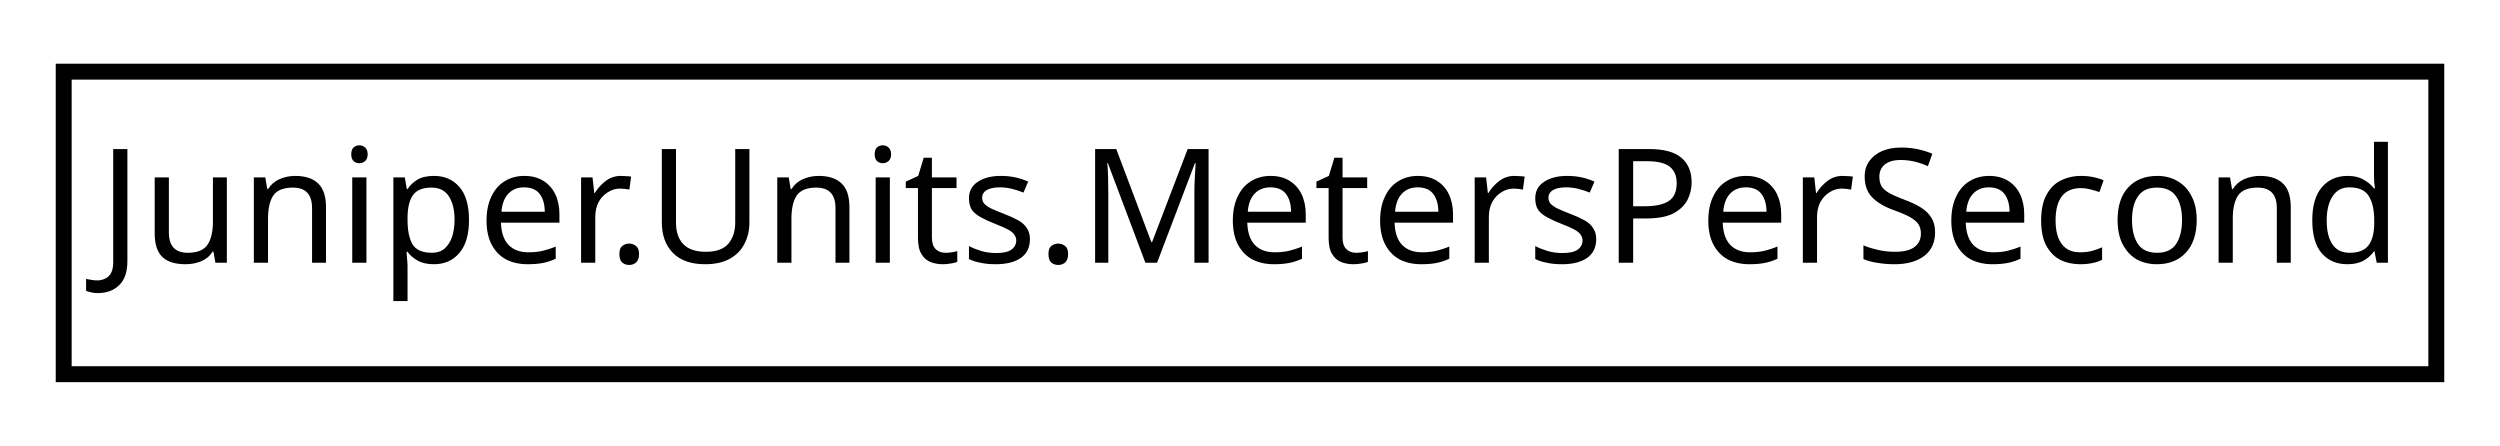
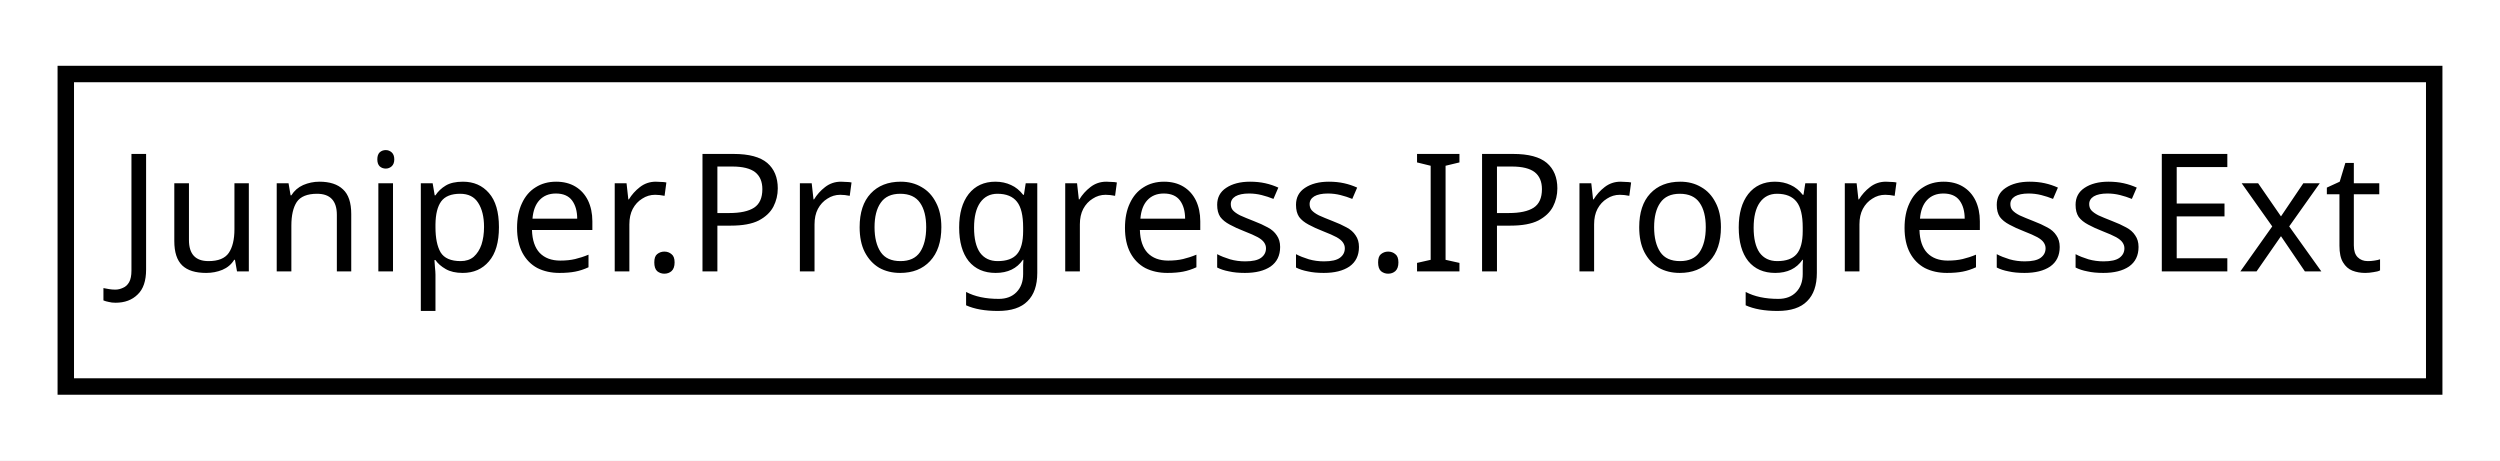
- <svg xmlns="http://www.w3.org/2000/svg" xmlns:xlink="http://www.w3.org/1999/xlink" width="157pt" height="28pt" viewBox="0.00 0.00 157.00 28.00">
+ <svg xmlns="http://www.w3.org/2000/svg" xmlns:xlink="http://www.w3.org/1999/xlink" width="152pt" height="28pt" viewBox="0.00 0.00 152.00 28.00">
  <g id="graph0" class="graph" transform="scale(1 1) rotate(0) translate(4 24)">
-     <polygon fill="white" stroke="none" points="-4,4 -4,-24 153,-24 153,4 -4,4" />
+     <polygon fill="white" stroke="none" points="-4,4 -4,-24 148,-24 148,4 -4,4" />
    <g id="node1" class="node">
      <g id="a_node1">
-         <a xlink:href="df/d73/class_juniper_1_1_units_1_1_meters_per_second.html" target="_top" xlink:title="Conversions from meters per second">
-           <polygon fill="white" stroke="black" points="0,-0.5 0,-19.5 149,-19.5 149,-0.5 0,-0.5" />
-           <text text-anchor="middle" x="74.5" y="-7.5" font-family="SegoeUI" font-size="10.00">Juniper.Units.MetersPerSecond</text>
+         <a xlink:href="db/da6/class_juniper_1_1_progress_1_1_i_progress_ext.html" target="_top" xlink:title="Progress reporting interface mixin methods.">
+           <polygon fill="white" stroke="black" points="0,-0.5 0,-19.5 144,-19.5 144,-0.5 0,-0.5" />
+           <text text-anchor="middle" x="72" y="-7.5" font-family="SegoeUI" font-size="10.00">Juniper.Progress.IProgressExt</text>
        </a>
      </g>
    </g>
  </g>
</svg>
